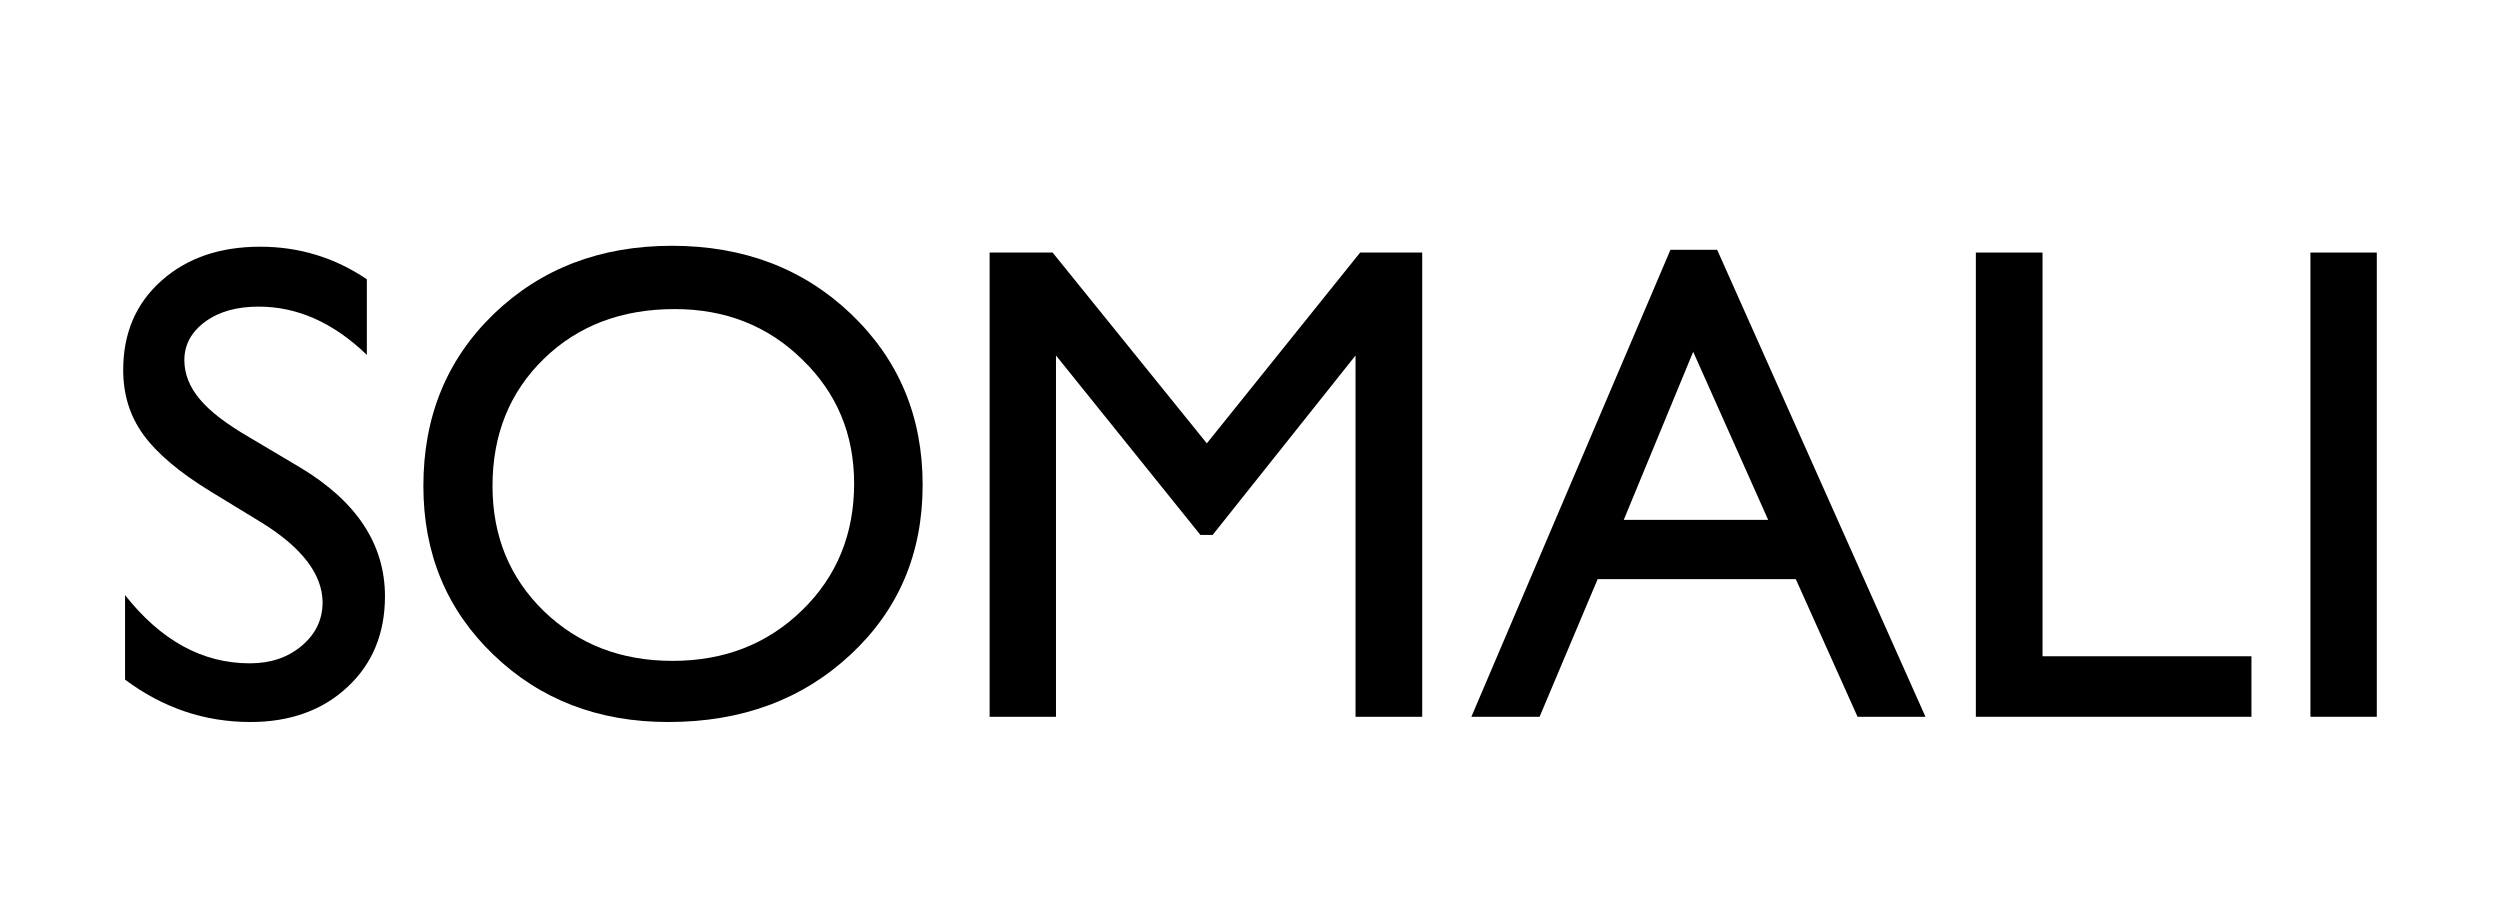
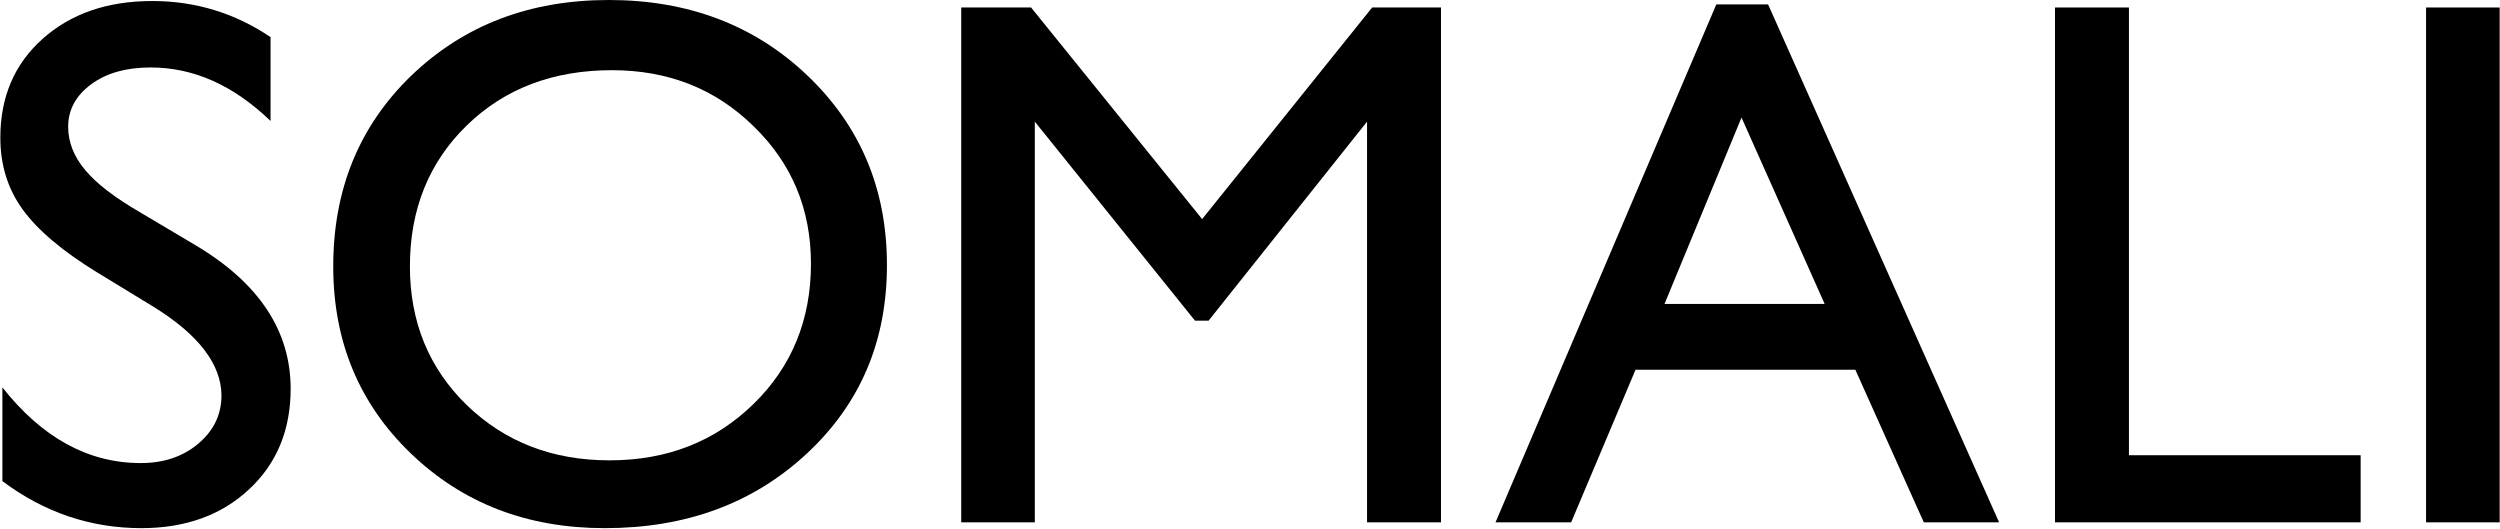
- <svg xmlns="http://www.w3.org/2000/svg" version="1.1" id="Layer_1" x="0px" y="0px" width="81.37px" height="30px" viewBox="2039.22 -4.21 81.37 30" style="enable-background:new 2039.22 -4.21 81.37 30;" xml:space="preserve">
+ <svg xmlns="http://www.w3.org/2000/svg" version="1.1" id="Layer_1" x="0px" y="0px" width="73.37px" height="15.5px" viewBox="2043.22 3.79 73.37 15.5" style="enable-background:new 2043.22 3.79 73.37 15.5;" xml:space="preserve">
  <style type="text/css">
	.st0{fill-rule:evenodd;clip-rule:evenodd;}
+ 	.st1{fill:#1E1E1E;}
</style>
  <g>
    <path d="M2047.72,12.79l-1.64-1c-1.03-0.63-1.76-1.25-2.2-1.86c-0.44-0.61-0.65-1.31-0.65-2.1c0-1.19,0.41-2.16,1.24-2.9   c0.83-0.74,1.9-1.11,3.22-1.11c1.26,0,2.42,0.35,3.47,1.06v2.46c-1.09-1.05-2.26-1.57-3.52-1.57c-0.71,0-1.29,0.16-1.74,0.49   c-0.45,0.33-0.68,0.75-0.68,1.25c0,0.45,0.17,0.88,0.5,1.27c0.33,0.4,0.87,0.81,1.61,1.24l1.65,0.98c1.84,1.1,2.77,2.5,2.77,4.2   c0,1.21-0.41,2.2-1.22,2.95c-0.81,0.76-1.87,1.14-3.16,1.14c-1.49,0-2.85-0.46-4.08-1.38v-2.75c1.17,1.48,2.52,2.22,4.06,2.22   c0.68,0,1.24-0.19,1.69-0.57c0.45-0.38,0.68-0.85,0.68-1.42C2049.71,14.48,2049.05,13.61,2047.72,12.79z" />
    <path d="M2061.09,3.79c2.33,0,4.28,0.74,5.83,2.22c1.55,1.48,2.33,3.33,2.33,5.56c0,2.23-0.78,4.07-2.35,5.53   c-1.57,1.46-3.54,2.19-5.93,2.19c-2.28,0-4.17-0.73-5.69-2.19c-1.52-1.46-2.28-3.29-2.28-5.49c0-2.26,0.76-4.12,2.29-5.6   C2056.83,4.53,2058.76,3.79,2061.09,3.79z M2061.18,5.85c-1.73,0-3.15,0.54-4.26,1.62c-1.11,1.08-1.67,2.46-1.67,4.14   c0,1.63,0.56,2.99,1.67,4.07c1.12,1.08,2.51,1.62,4.19,1.62c1.69,0,3.09-0.55,4.22-1.65c1.13-1.1,1.69-2.48,1.69-4.12   c0-1.6-0.56-2.95-1.69-4.04C2064.21,6.39,2062.82,5.85,2061.18,5.85z" />
    <path d="M2083.49,4.01h2.02v15.11h-2.17V7.36l-4.65,5.84h-0.4l-4.7-5.84v11.76h-2.16V4.01h2.05l5.02,6.21L2083.49,4.01z" />
    <path d="M2093.59,3.92h1.52l6.78,15.2h-2.21l-2.01-4.48h-6.45l-1.89,4.48h-2.22L2093.59,3.92z M2096.77,12.71l-2.44-5.47   l-2.26,5.47H2096.77z" />
    <path d="M2103.54,4.01h2.16v13.14h6.8v1.97h-8.97V4.01z" />
    <path d="M2114.42,4.01h2.16v15.11h-2.16V4.01z" />
  </g>
</svg>
